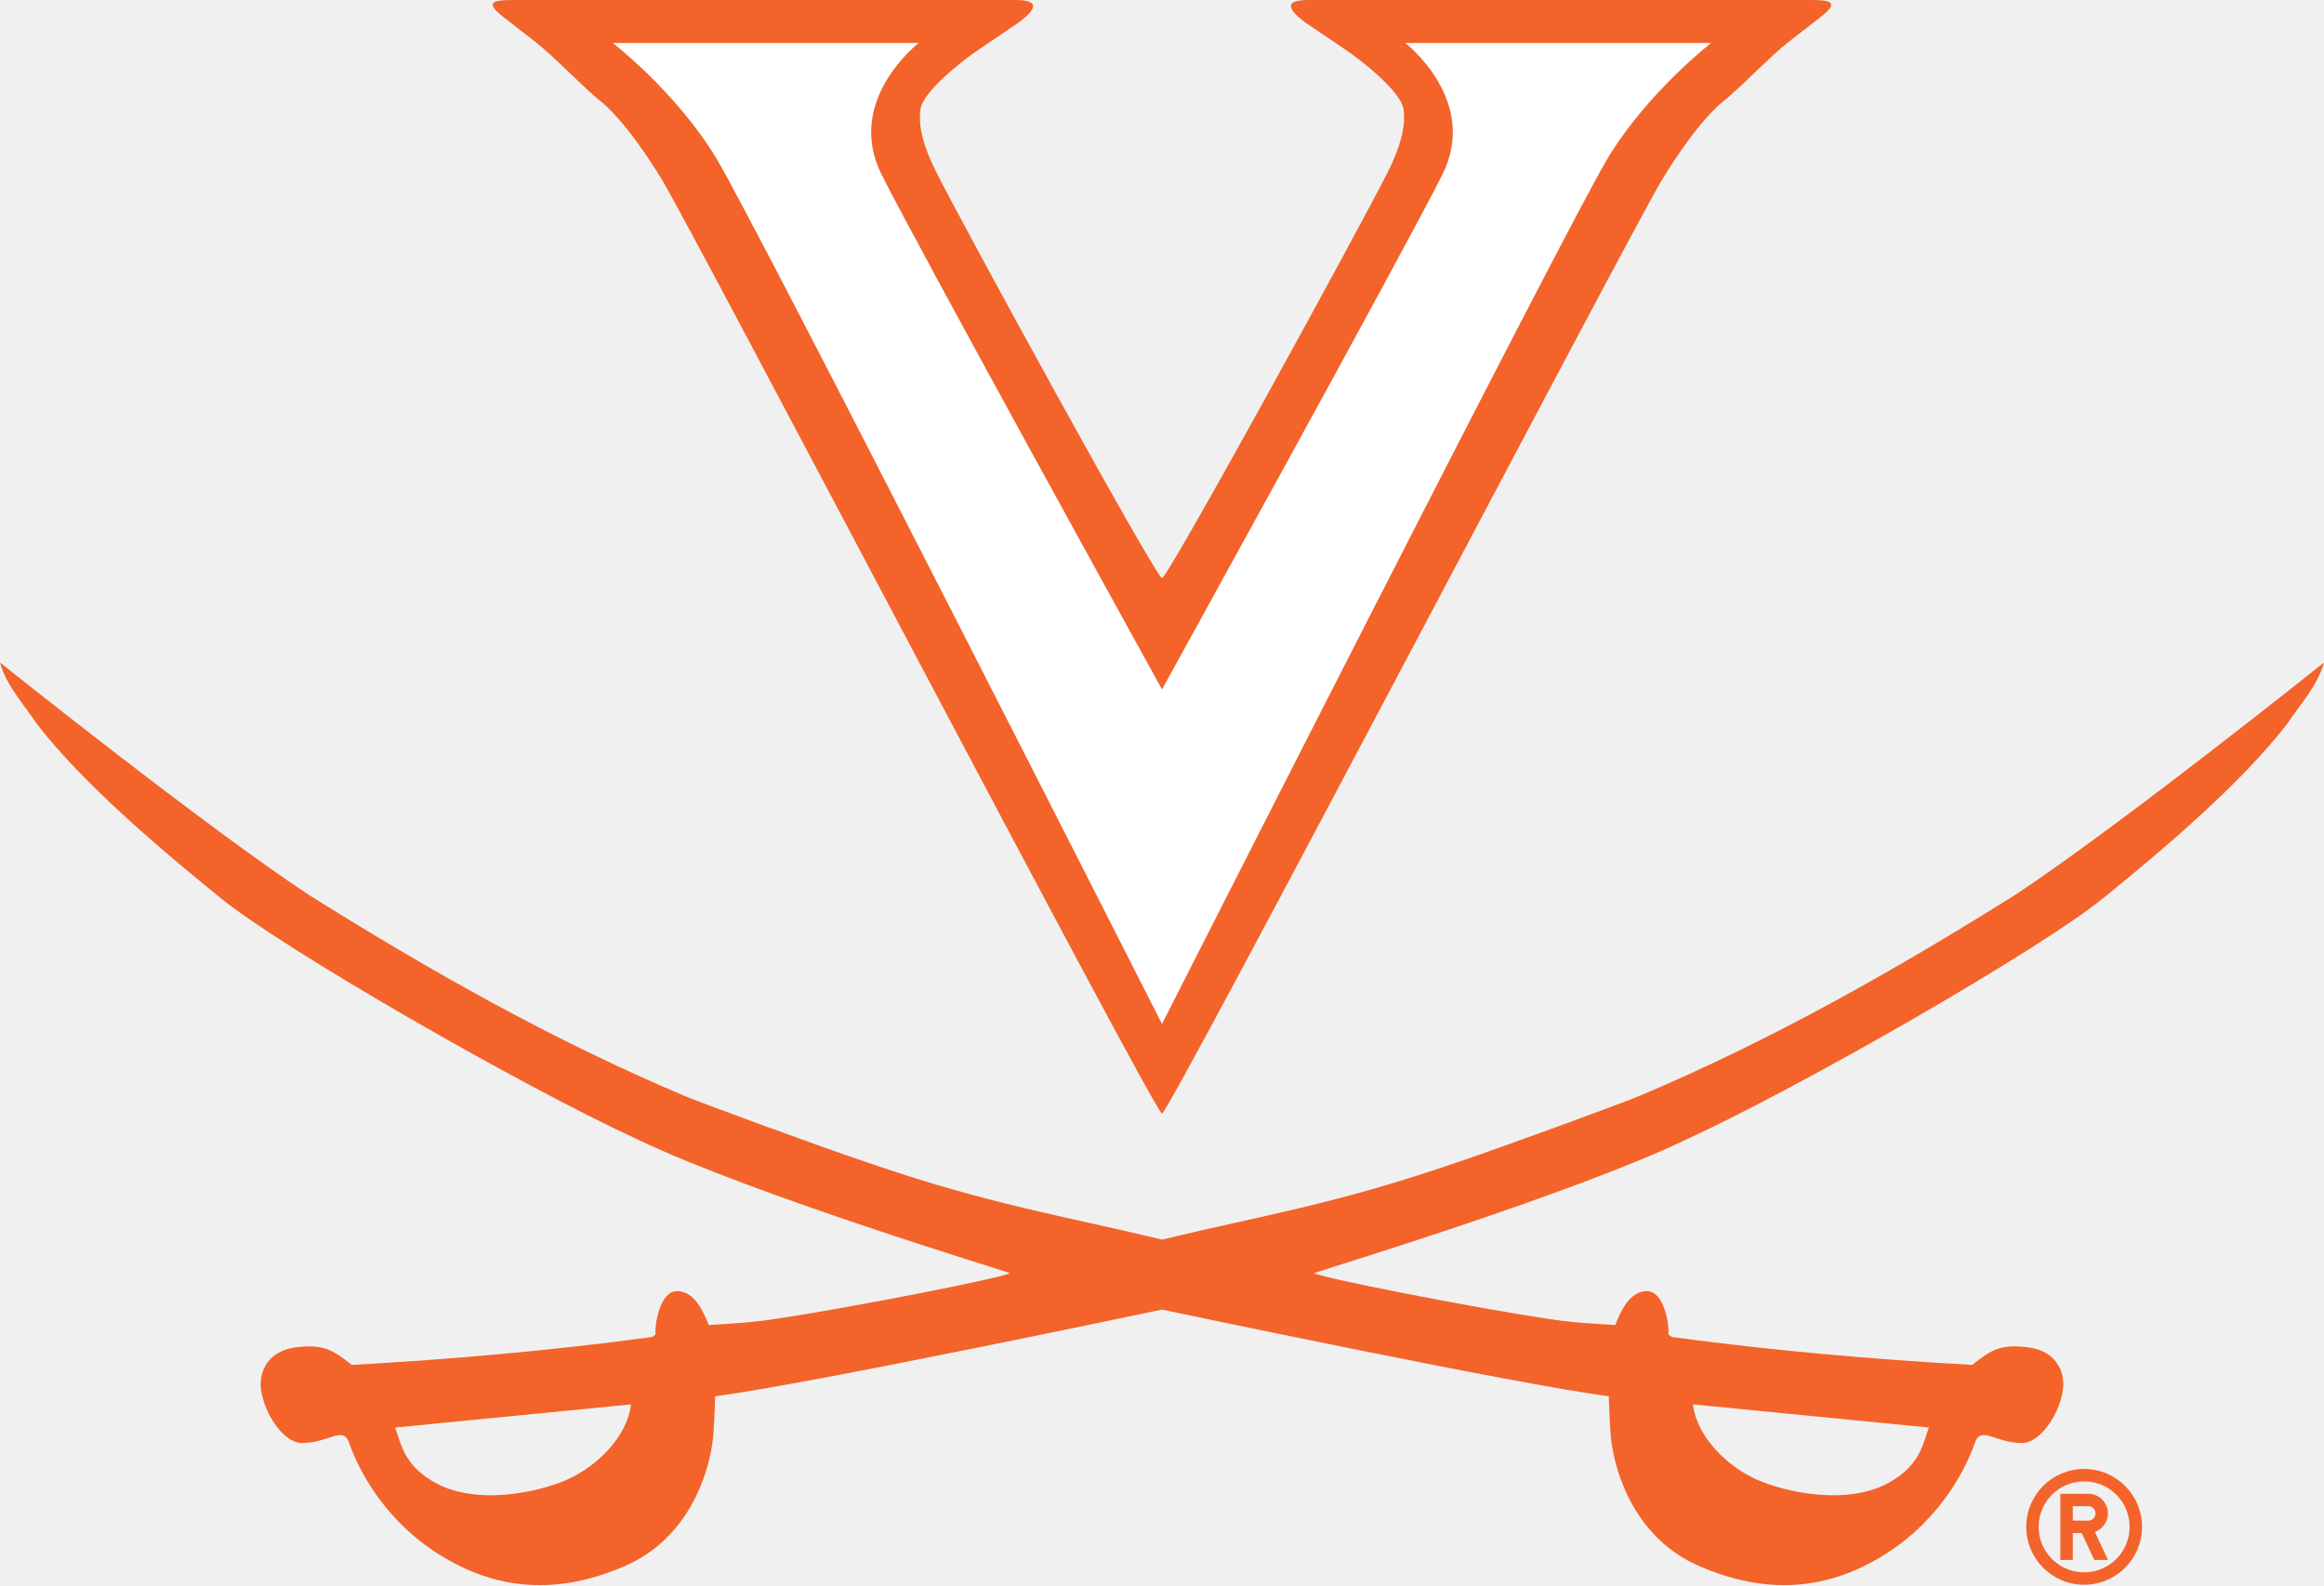
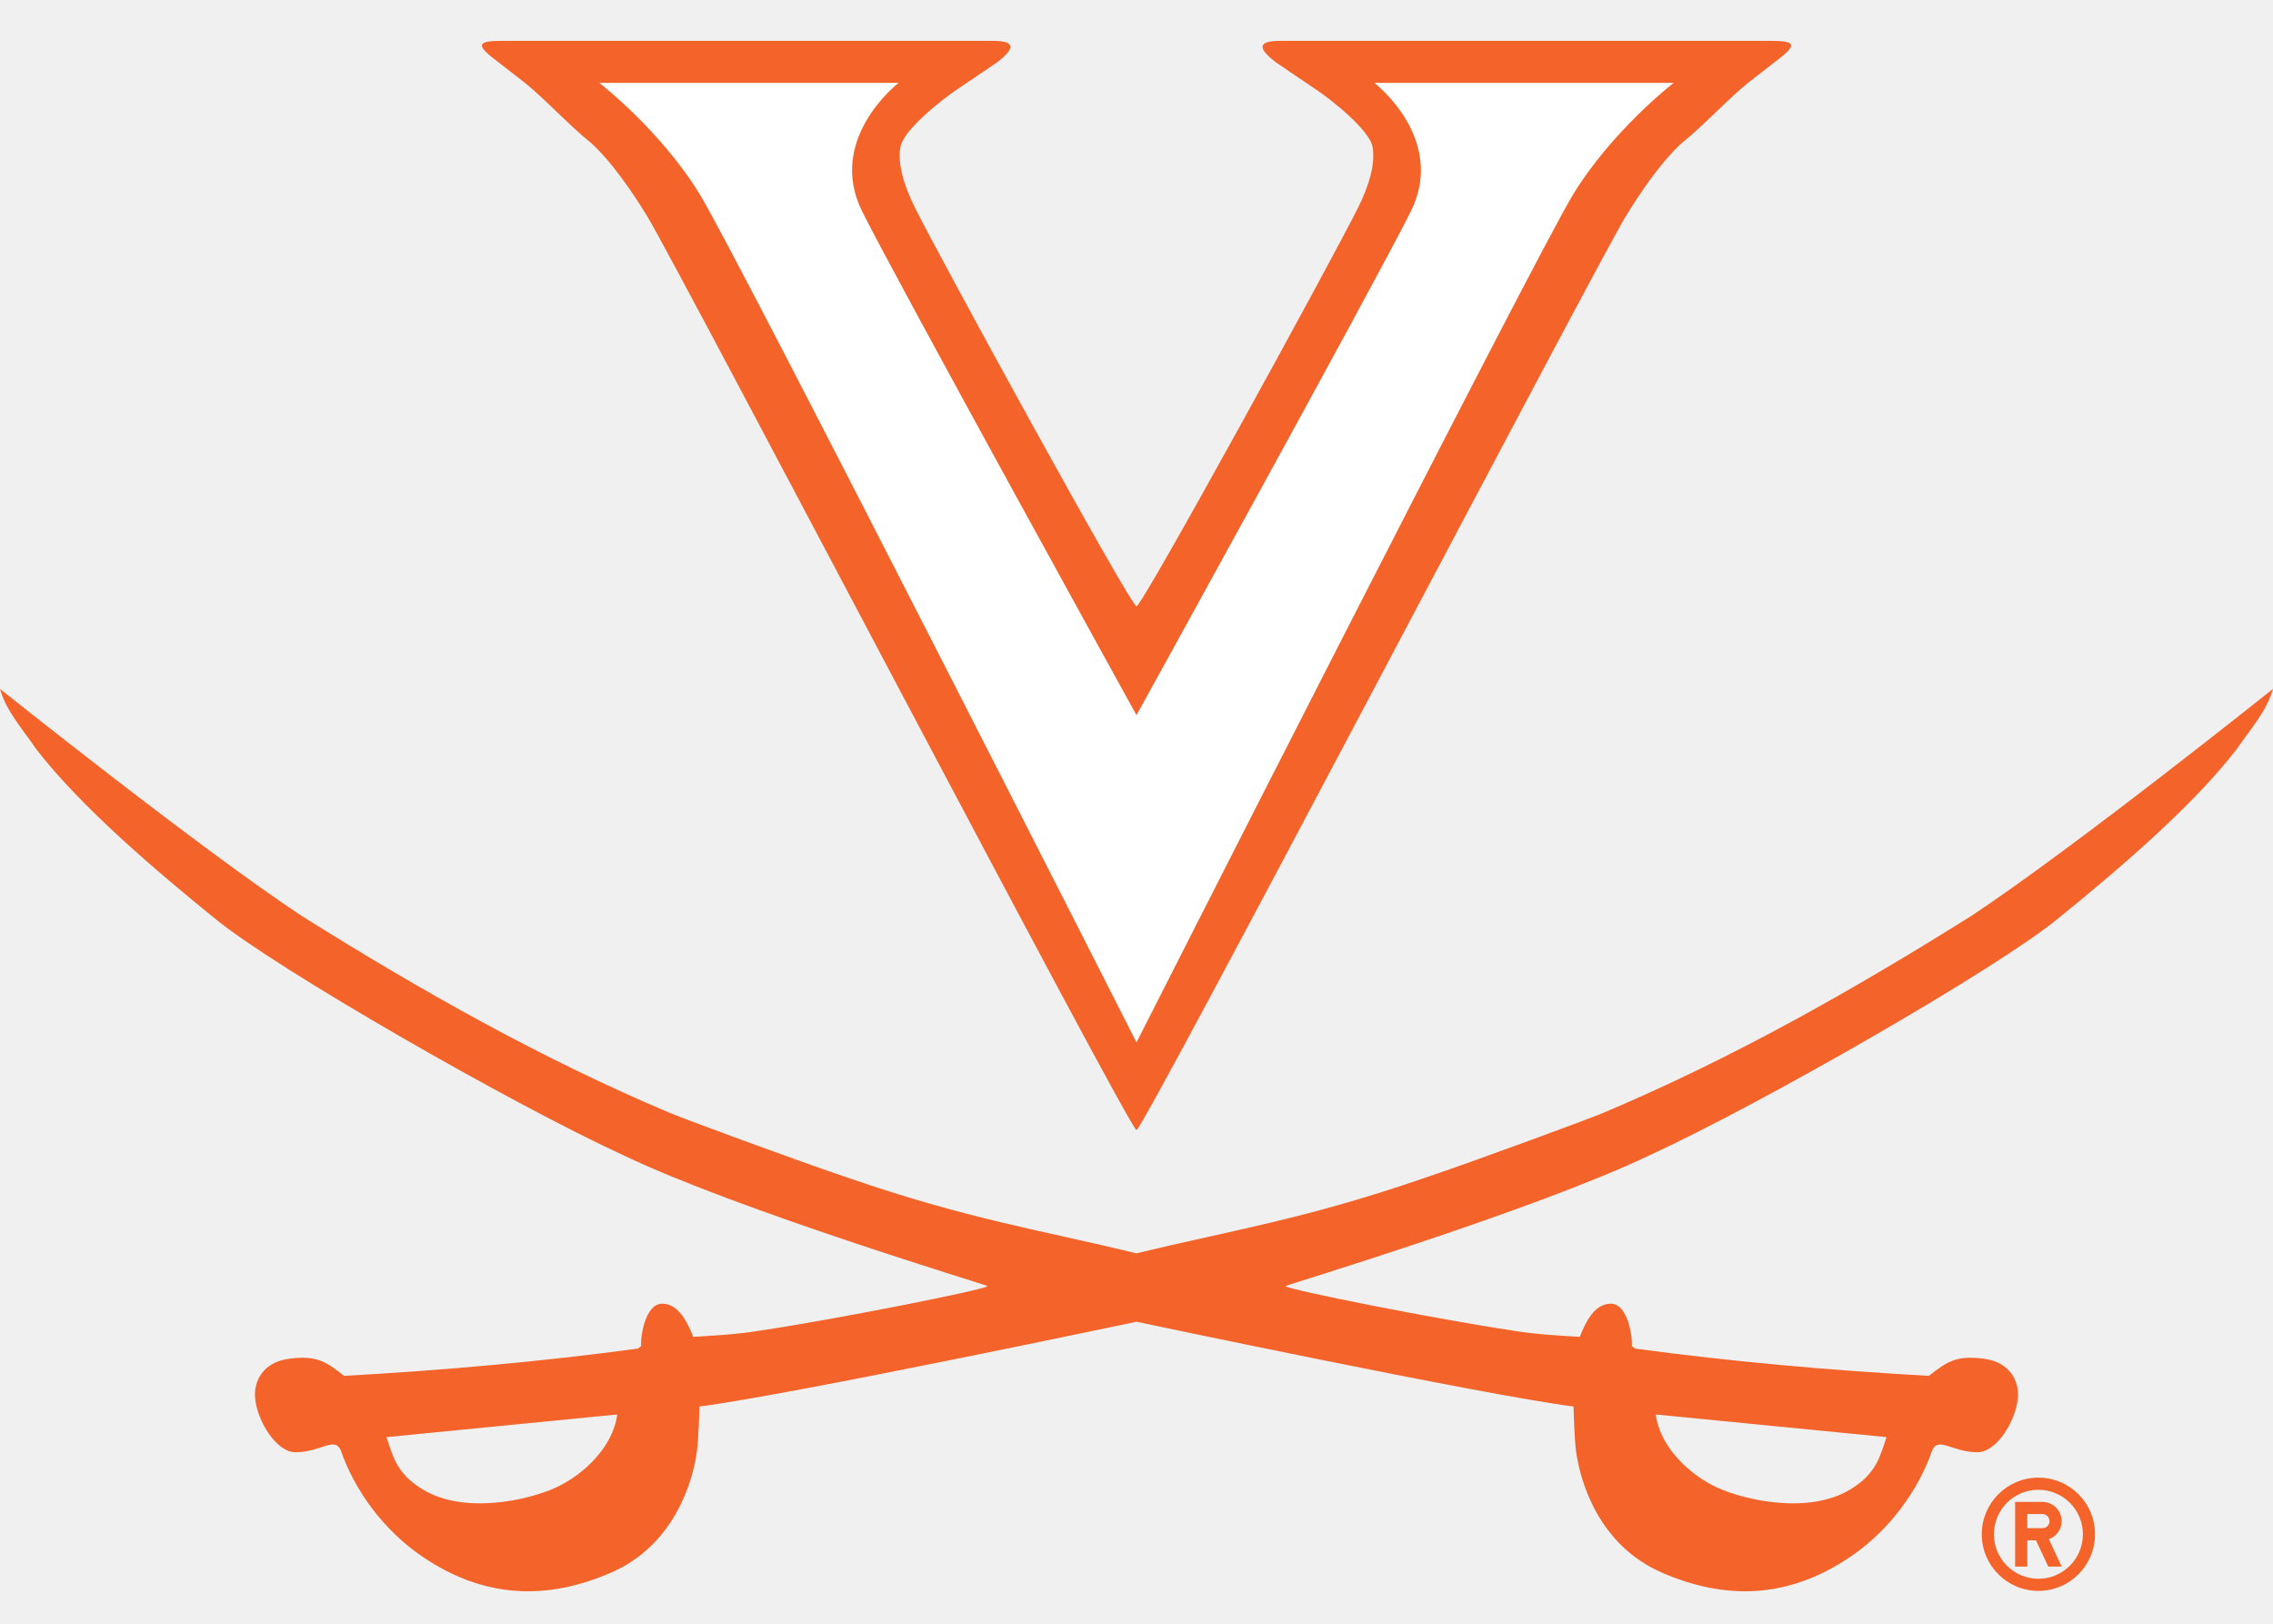
- <svg xmlns="http://www.w3.org/2000/svg" version="1.1" width="293.245" height="200" id="svg29427">
+ <svg xmlns="http://www.w3.org/2000/svg" version="1.1" width="280" height="200" id="svg29427">
  <defs id="defs29429" />
-   <g transform="translate(-602.3913,-546.07)" id="layer1">
+   <g transform="matrix(0.954834,0,0,0.954834,-575.1837,-516.373)" id="layer1">
    <path d="m 779.699,551.487 c 0,0 9.385,7.22 4.694,16.603 -4.694,9.382 -35.38,64.959 -35.38,64.959 0,0 -30.686,-55.577 -35.38,-64.959 -4.691,-9.383 4.694,-16.603 4.694,-16.603 0,0 -38.617,0 -38.617,0 0,0 7.939,6.136 12.992,14.435 5.052,8.301 56.311,109.351 56.311,109.351 0,0 51.258,-101.05 56.311,-109.351 5.053,-8.299 12.994,-14.435 12.994,-14.435 0,0 -38.619,0 -38.619,0 z" id="path1810" style="fill:#ffffff;fill-opacity:1;fill-rule:evenodd;stroke:none" />
    <path d="m 845.779,726.187 c -0.813,2.273 -1.168,4.641 -4.71,6.768 -5.414,3.248 -13.643,1.352 -17.161,-0.271 -3.518,-1.624 -7.362,-5.198 -7.904,-9.42 0,0 29.775,2.922 29.775,2.922 z m -171.66,6.497 c -3.519,1.623 -11.748,3.519 -17.161,0.271 -3.543,-2.127 -3.898,-4.495 -4.711,-6.768 0,0 29.775,-2.922 29.775,-2.922 -0.542,4.222 -4.385,7.796 -7.902,9.42 z m 182.594,-73.732 c -15.374,9.637 -30.803,18.353 -47.313,25.334 -1.3,0.596 -16.729,6.282 -23.169,8.446 -15.537,5.359 -24.711,6.714 -37.218,9.743 -12.505,-3.029 -21.68,-4.384 -37.216,-9.743 -6.443,-2.164 -21.871,-7.85 -23.171,-8.446 -16.509,-6.982 -31.938,-15.697 -47.313,-25.334 -13.263,-8.767 -38.921,-29.287 -38.921,-29.287 0.811,2.925 2.978,5.252 4.654,7.743 5.793,7.525 15.645,15.859 23.061,21.87 7.742,6.388 38.166,23.872 52.782,30.584 14.725,7.038 46.663,16.674 46.933,16.837 -0.377,0.49 -20.137,4.384 -29.341,5.74 -2.868,0.485 -5.9,0.648 -8.66,0.811 -0.705,-1.786 -1.842,-4.276 -4.007,-4.276 -2.165,0 -2.817,4.222 -2.707,5.467 0,0 -0.433,0.325 -0.433,0.325 -12.397,1.678 -25.226,2.814 -37.894,3.519 -2.438,-1.949 -3.655,-2.637 -7.038,-2.219 -3.443,0.426 -4.634,2.932 -4.438,5.087 0.27,2.979 2.76,6.984 5.198,6.984 3.247,0 5.033,-2.058 5.846,-0.27 1.786,5.197 5.55,10.354 10.556,13.748 8.09,5.489 16.186,5.578 24.306,2.058 8.12,-3.52 10.556,-11.64 11.096,-15.697 0.215,-1.612 0.326,-5.74 0.326,-5.74 11.529,-1.462 56.38,-10.934 56.38,-10.934 0,0 44.851,9.472 56.38,10.934 0,0 0.111,4.128 0.327,5.74 0.541,4.057 2.976,12.177 11.096,15.697 8.12,3.52 16.215,3.431 24.306,-2.058 5.005,-3.394 8.769,-8.552 10.556,-13.748 0.811,-1.788 2.598,0.27 5.846,0.27 2.437,0 4.928,-4.005 5.198,-6.984 0.196,-2.155 -0.997,-4.661 -4.438,-5.087 -3.385,-0.418 -4.602,0.271 -7.04,2.219 -12.668,-0.705 -25.496,-1.84 -37.894,-3.519 0,0 -0.433,-0.325 -0.433,-0.325 0.11,-1.245 -0.542,-5.467 -2.706,-5.467 -2.166,0 -3.302,2.489 -4.007,4.276 -2.76,-0.164 -5.792,-0.326 -8.661,-0.811 -9.203,-1.356 -28.962,-5.251 -29.341,-5.74 0.271,-0.162 32.21,-9.798 46.933,-16.837 14.616,-6.711 45.04,-24.196 52.782,-30.584 7.416,-6.011 17.268,-14.345 23.061,-21.87 1.678,-2.491 3.844,-4.818 4.656,-7.743 0,0 -25.66,20.52 -38.923,29.287 z" id="path1812" style="fill:#f3632a;fill-opacity:1;fill-rule:nonzero;stroke:none" />
    <path d="m 718.327,551.487 c 0,0 -9.385,7.22 -4.694,16.603 4.694,9.382 35.38,64.959 35.38,64.959 0,0 30.686,-55.577 35.38,-64.959 4.691,-9.383 -4.694,-16.603 -4.694,-16.603 0,0 38.619,0 38.619,0 0,0 -7.94,6.136 -12.994,14.435 -5.053,8.301 -56.311,109.351 -56.311,109.351 0,0 -51.259,-101.05 -56.311,-109.351 -5.053,-8.299 -12.992,-14.435 -12.992,-14.435 0,0 38.617,0 38.617,0 z m -52.288,-3.168 c 0,0 3.917,3.043 3.917,3.043 2.349,1.828 6.191,5.907 8.534,7.744 0,0 2.98,2.334 7.424,9.633 3.913,6.424 62.211,117.834 63.099,117.834 0.888,0 59.187,-111.409 63.101,-117.834 4.442,-7.299 7.421,-9.633 7.421,-9.633 2.346,-1.838 6.188,-5.916 8.535,-7.744 0,0 3.917,-3.043 3.917,-3.043 2.352,-1.827 1.839,-2.249 -1.139,-2.249 0,0 -63.275,0 -63.275,0 -2.978,0 -2.942,0.949 -0.58,2.763 0,0 2.949,2.02 5.114,3.466 2.168,1.444 7.01,5.32 7.37,7.483 0.361,2.166 -0.429,4.903 -1.912,7.871 -3.475,6.951 -27.73,51.216 -28.552,51.362 -0.821,-0.146 -25.076,-44.411 -28.551,-51.362 -1.483,-2.968 -2.273,-5.705 -1.913,-7.871 0.361,-2.164 5.203,-6.039 7.368,-7.483 2.168,-1.446 5.117,-3.466 5.117,-3.466 2.362,-1.813 2.398,-2.763 -0.581,-2.763 0,0 -63.275,0 -63.275,0 -2.978,0 -3.489,0.422 -1.139,2.249 z" id="path1814" style="fill:#f3632a;fill-opacity:1;fill-rule:nonzero;stroke:none" />
    <path d="m 865.37,744.457 c -3.17,0 -5.739,-2.569 -5.739,-5.74 0,-3.17 2.569,-5.739 5.739,-5.739 3.17,0 5.74,2.569 5.74,5.739 0,3.171 -2.571,5.74 -5.74,5.74 z m 0,-13.045 c -4.034,0 -7.305,3.27 -7.305,7.305 0,4.034 3.271,7.305 7.305,7.305 4.035,0 7.305,-3.271 7.305,-7.305 0,-4.035 -3.27,-7.305 -7.305,-7.305 z" id="path1816" style="fill:#f3632a;fill-opacity:1;fill-rule:nonzero;stroke:none" />
    <path d="m 865.892,737.933 c 0,0 -1.955,0 -1.955,0 0,0 0,-1.824 0,-1.824 0,0 1.955,0 1.955,0 0.503,0 0.913,0.41 0.913,0.911 0,0.506 -0.41,0.913 -0.913,0.913 z m 2.477,-0.913 c 0,-1.367 -1.109,-2.476 -2.477,-2.476 0,0 -3.524,-0.001 -3.524,-0.001 0,0 0,8.347 0,8.347 0,0 1.569,0 1.569,0 0,0 0,-3.391 0,-3.391 0,0 1.124,0 1.124,0 0,0 1.582,3.391 1.582,3.391 0,0 1.728,0 1.728,0 0,0 -1.647,-3.535 -1.647,-3.535 0.959,-0.343 1.646,-1.258 1.646,-2.335 z" id="path1818" style="fill:#f3632a;fill-opacity:1;fill-rule:nonzero;stroke:none" />
  </g>
</svg>
